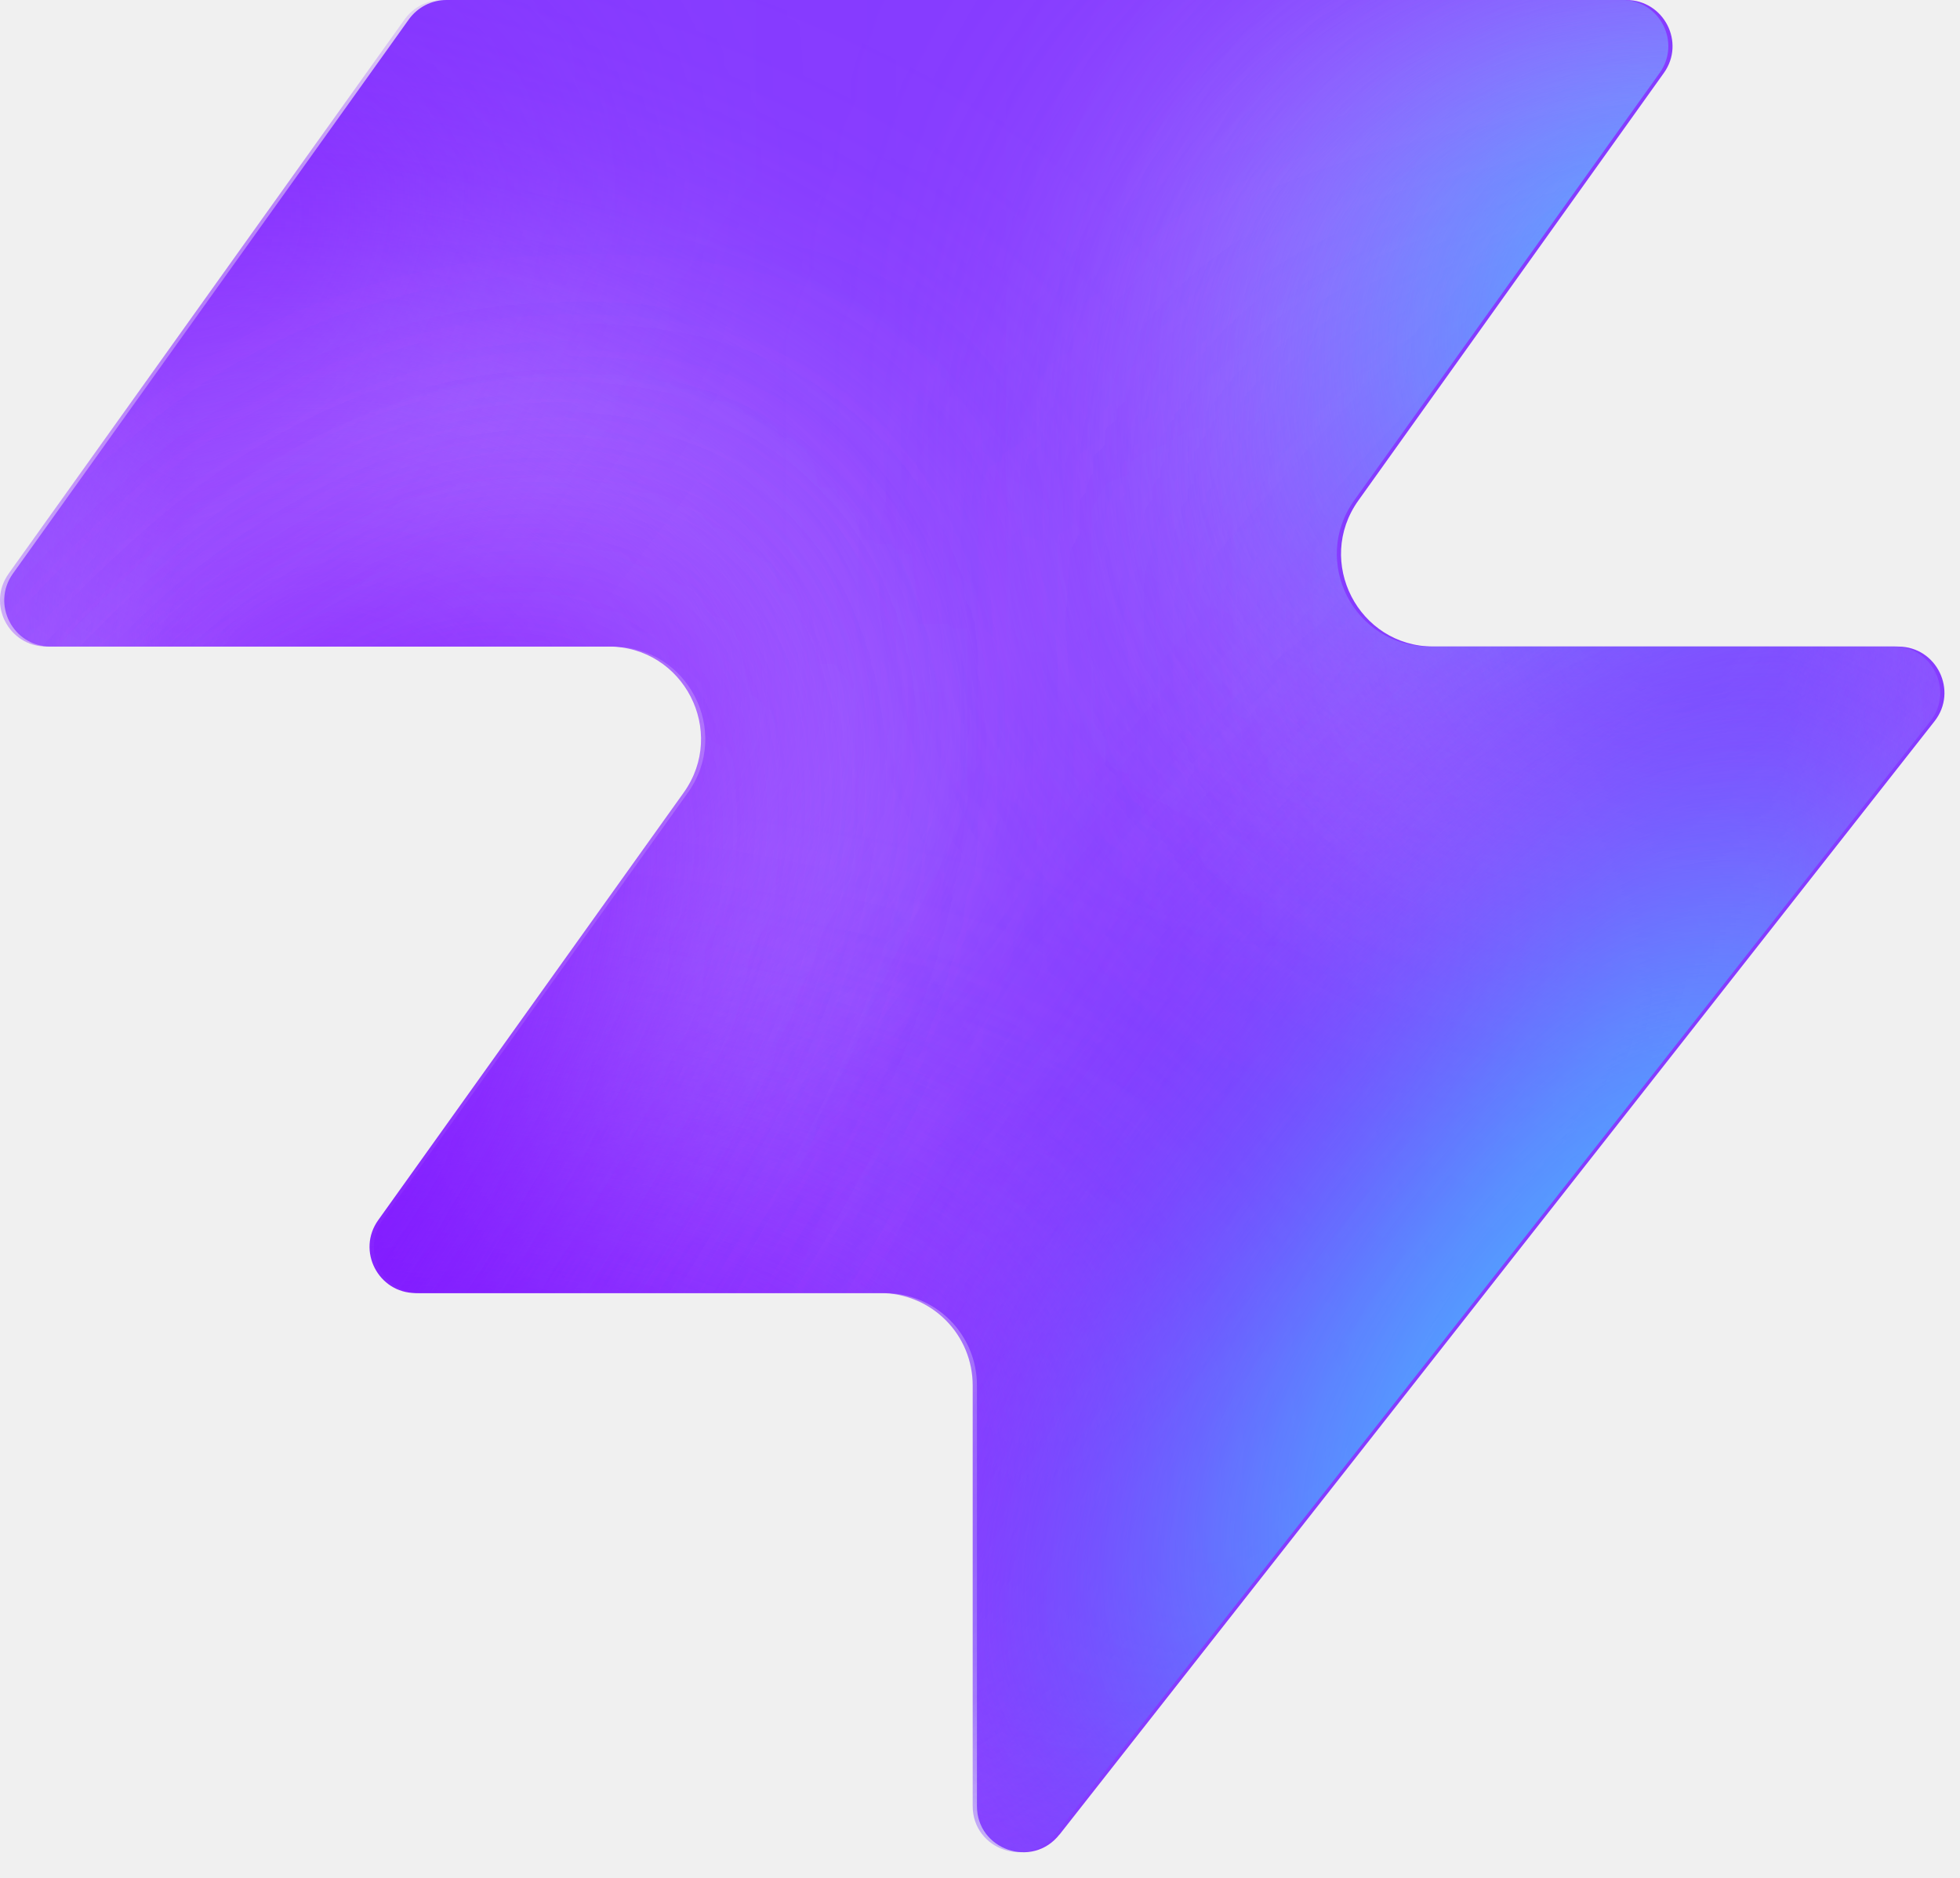
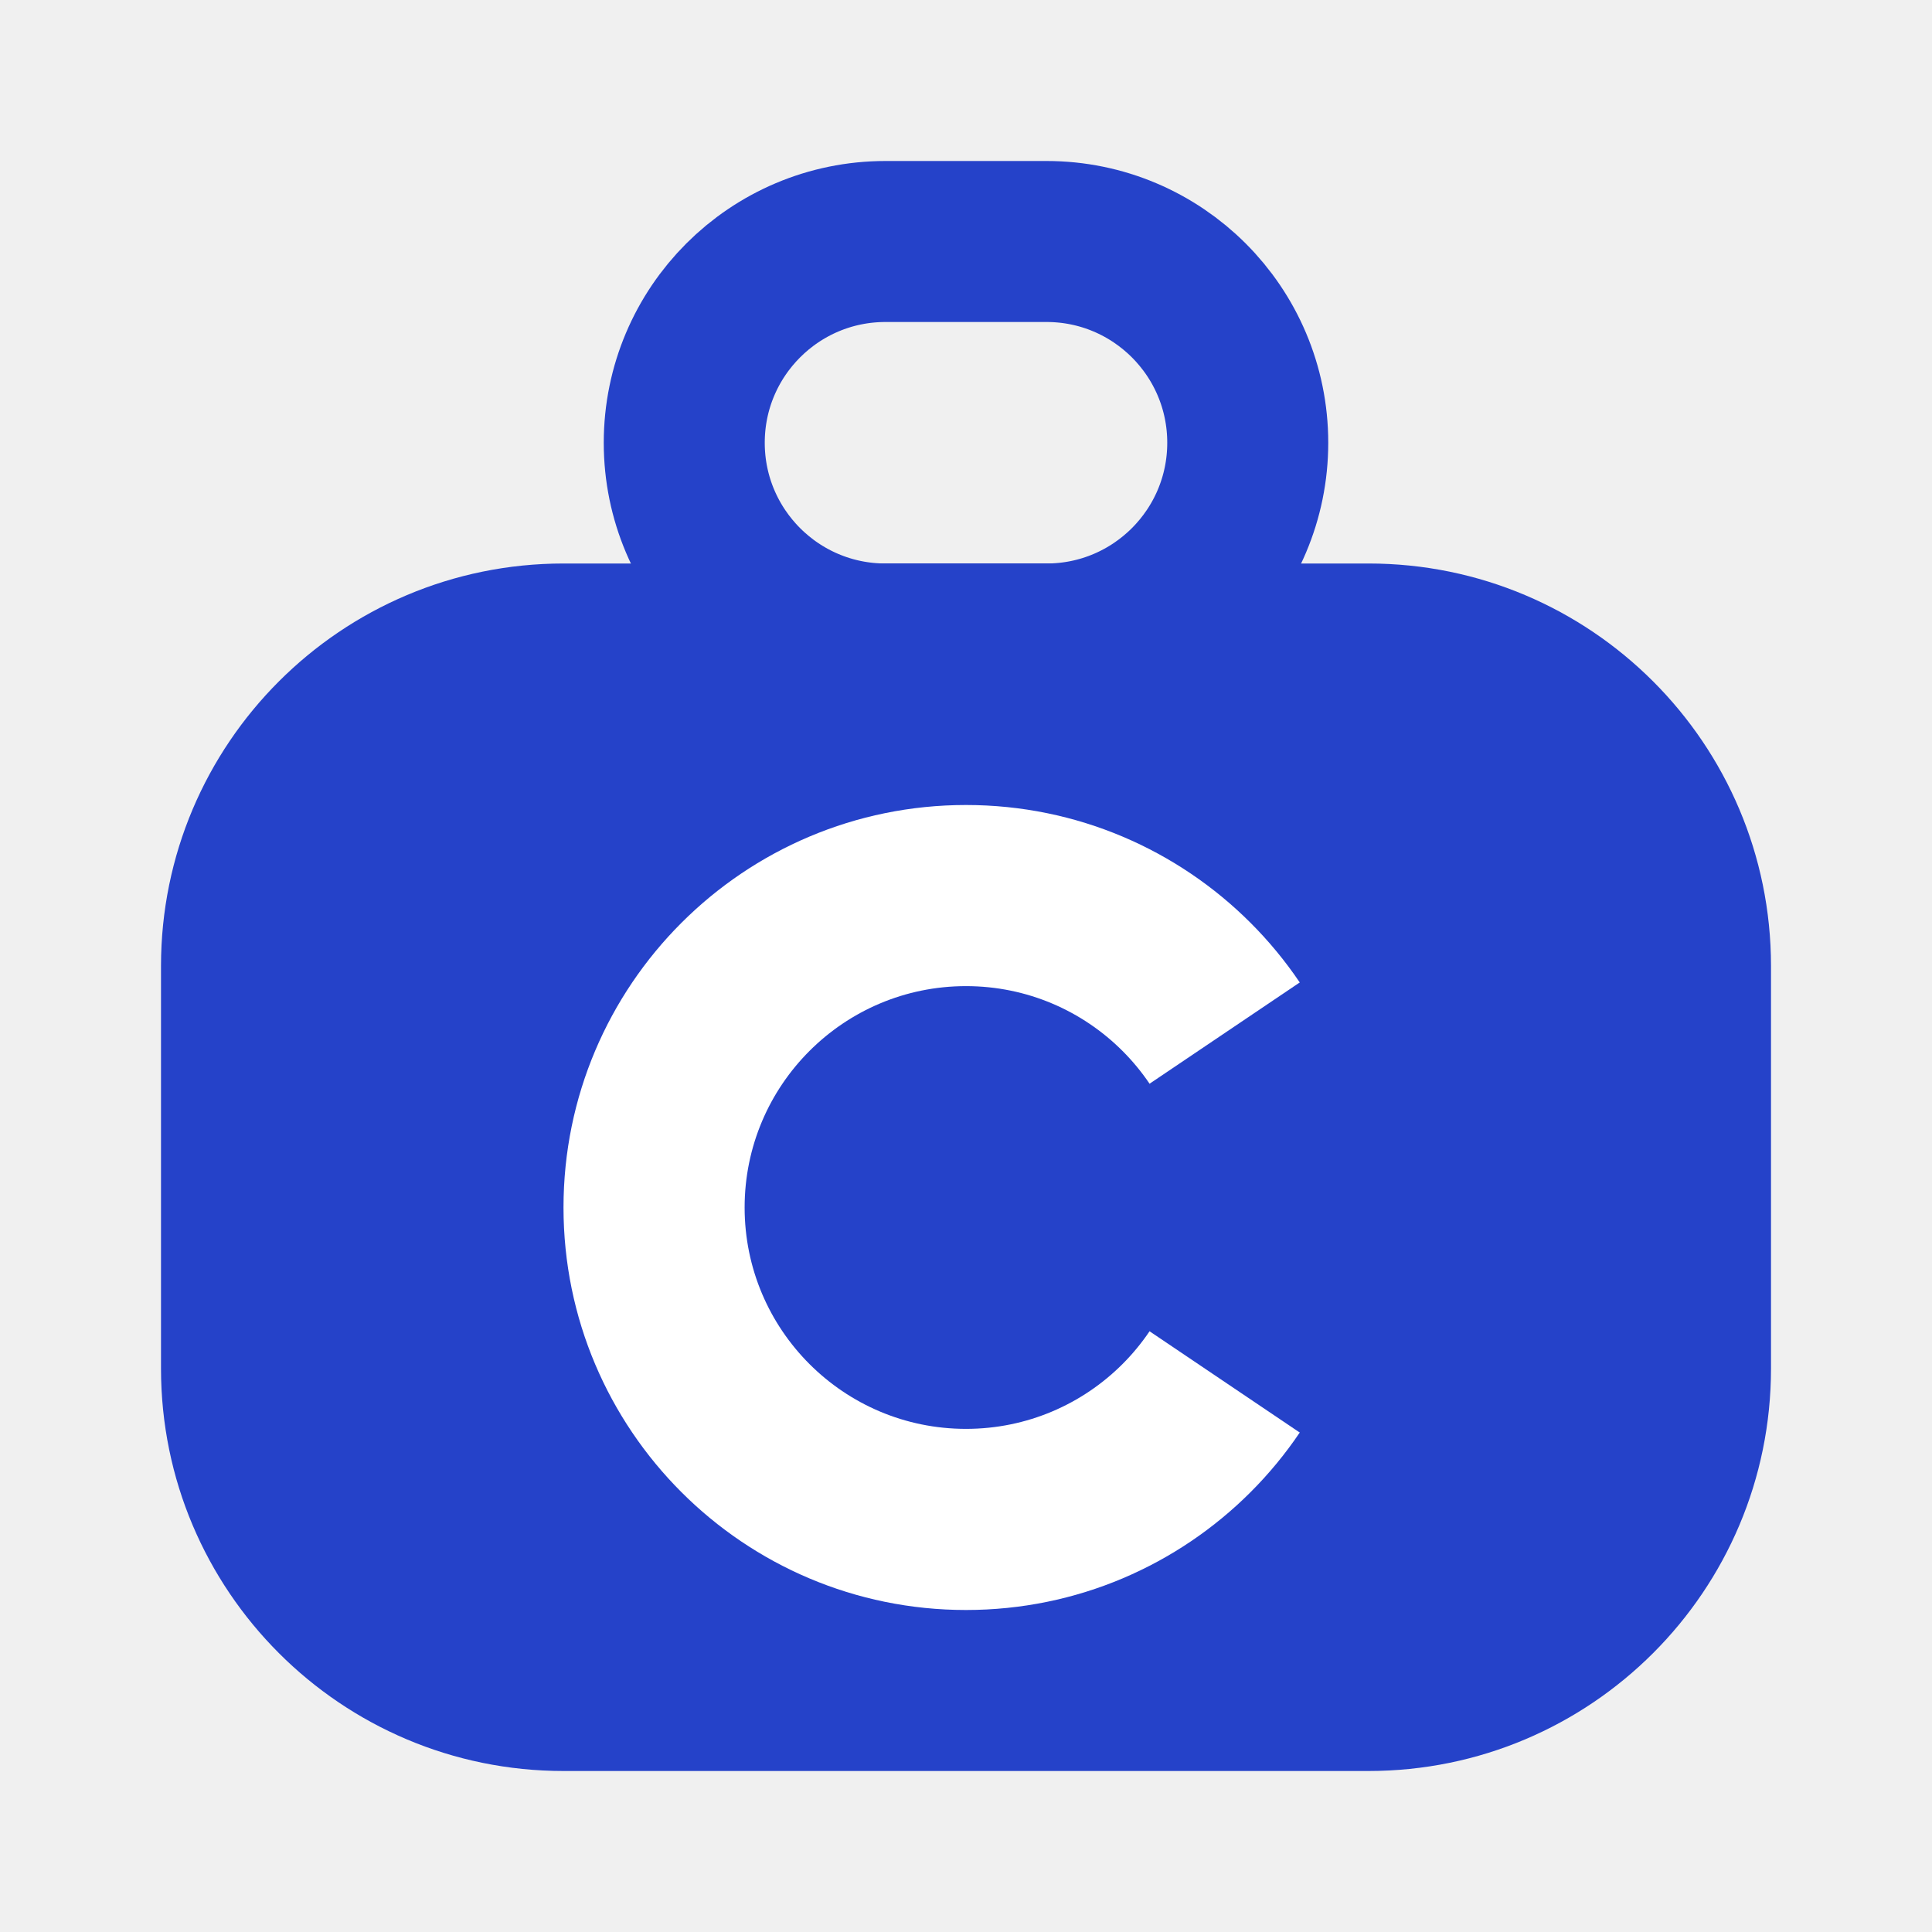
- <svg xmlns="http://www.w3.org/2000/svg" width="48" height="46" fill="none" viewBox="0 0 48 46">
-   <path fill="#863bff" d="M25.946 44.938c-.664.845-2.021.375-2.021-.698V33.937a2.26 2.26 0 0 0-2.262-2.262H10.287c-.92 0-1.456-1.04-.92-1.788l7.48-10.471c1.07-1.497 0-3.578-1.842-3.578H1.237c-.92 0-1.456-1.04-.92-1.788L10.013.474c.214-.297.556-.474.92-.474h28.894c.92 0 1.456 1.04.92 1.788l-7.48 10.471c-1.07 1.498 0 3.579 1.842 3.579h11.377c.943 0 1.473 1.088.89 1.83L25.947 44.94z" style="fill:#863bff;fill:color(display-p3 .525 .23 1);fill-opacity:1" />
-   <mask id="a" width="48" height="46" x="0" y="0" maskUnits="userSpaceOnUse" style="mask-type:alpha">
-     <path fill="#000" d="M25.842 44.938c-.664.844-2.021.375-2.021-.698V33.937a2.26 2.26 0 0 0-2.262-2.262H10.183c-.92 0-1.456-1.04-.92-1.788l7.48-10.471c1.07-1.498 0-3.579-1.842-3.579H1.133c-.92 0-1.456-1.04-.92-1.787L9.91.473c.214-.297.556-.474.92-.474h28.894c.92 0 1.456 1.04.92 1.788l-7.48 10.471c-1.07 1.498 0 3.578 1.842 3.578h11.377c.943 0 1.473 1.088.89 1.832L25.843 44.94z" style="fill:#000;fill-opacity:1" />
-   </mask>
-   <g mask="url(#a)">
-     <g filter="url(#b)">
-       <ellipse cx="5.508" cy="14.704" fill="#ede6ff" rx="5.508" ry="14.704" style="fill:#ede6ff;fill:color(display-p3 .927 .903 1);fill-opacity:1" transform="matrix(.00324 1 1 -.00324 -4.47 31.516)" />
-     </g>
-     <g filter="url(#c)">
-       <ellipse cx="10.399" cy="29.851" fill="#ede6ff" rx="10.399" ry="29.851" style="fill:#ede6ff;fill:color(display-p3 .927 .903 1);fill-opacity:1" transform="matrix(.00324 1 1 -.00324 -39.328 7.883)" />
-     </g>
-     <g filter="url(#d)">
-       <ellipse cx="5.508" cy="30.487" fill="#7e14ff" rx="5.508" ry="30.487" style="fill:#7e14ff;fill:color(display-p3 .492 .077 1);fill-opacity:1" transform="rotate(89.814 -25.913 -14.639)scale(1 -1)" />
-     </g>
-     <g filter="url(#e)">
-       <ellipse cx="5.508" cy="30.599" fill="#7e14ff" rx="5.508" ry="30.599" style="fill:#7e14ff;fill:color(display-p3 .492 .077 1);fill-opacity:1" transform="rotate(89.814 -32.644 -3.334)scale(1 -1)" />
-     </g>
-     <g filter="url(#f)">
-       <ellipse cx="5.508" cy="30.599" fill="#7e14ff" rx="5.508" ry="30.599" style="fill:#7e14ff;fill:color(display-p3 .492 .077 1);fill-opacity:1" transform="matrix(.00324 1 1 -.00324 -34.34 30.47)" />
-     </g>
-     <g filter="url(#g)">
-       <ellipse cx="14.072" cy="22.078" fill="#ede6ff" rx="14.072" ry="22.078" style="fill:#ede6ff;fill:color(display-p3 .927 .903 1);fill-opacity:1" transform="rotate(93.35 24.506 48.493)scale(-1 1)" />
-     </g>
-     <g filter="url(#h)">
-       <ellipse cx="3.47" cy="21.501" fill="#7e14ff" rx="3.47" ry="21.501" style="fill:#7e14ff;fill:color(display-p3 .492 .077 1);fill-opacity:1" transform="rotate(89.009 28.708 47.59)scale(-1 1)" />
-     </g>
-     <g filter="url(#i)">
-       <ellipse cx="3.47" cy="21.501" fill="#7e14ff" rx="3.47" ry="21.501" style="fill:#7e14ff;fill:color(display-p3 .492 .077 1);fill-opacity:1" transform="rotate(89.009 28.708 47.59)scale(-1 1)" />
-     </g>
-     <g filter="url(#j)">
-       <ellipse cx=".387" cy="8.972" fill="#7e14ff" rx="4.407" ry="29.108" style="fill:#7e14ff;fill:color(display-p3 .492 .077 1);fill-opacity:1" transform="rotate(39.51 .387 8.972)" />
-     </g>
-     <g filter="url(#k)">
-       <ellipse cx="47.523" cy="-6.092" fill="#7e14ff" rx="4.407" ry="29.108" style="fill:#7e14ff;fill:color(display-p3 .492 .077 1);fill-opacity:1" transform="rotate(37.892 47.523 -6.092)" />
-     </g>
-     <g filter="url(#l)">
-       <ellipse cx="41.412" cy="6.333" fill="#47bfff" rx="5.971" ry="9.665" style="fill:#47bfff;fill:color(display-p3 .28 .748 1);fill-opacity:1" transform="rotate(37.892 41.412 6.333)" />
-     </g>
-     <g filter="url(#m)">
-       <ellipse cx="-1.879" cy="38.332" fill="#7e14ff" rx="4.407" ry="29.108" style="fill:#7e14ff;fill:color(display-p3 .492 .077 1);fill-opacity:1" transform="rotate(37.892 -1.88 38.332)" />
-     </g>
-     <g filter="url(#n)">
-       <ellipse cx="-1.879" cy="38.332" fill="#7e14ff" rx="4.407" ry="29.108" style="fill:#7e14ff;fill:color(display-p3 .492 .077 1);fill-opacity:1" transform="rotate(37.892 -1.88 38.332)" />
-     </g>
-     <g filter="url(#o)">
-       <ellipse cx="35.651" cy="29.907" fill="#7e14ff" rx="4.407" ry="29.108" style="fill:#7e14ff;fill:color(display-p3 .492 .077 1);fill-opacity:1" transform="rotate(37.892 35.651 29.907)" />
-     </g>
-     <g filter="url(#p)">
-       <ellipse cx="38.418" cy="32.4" fill="#47bfff" rx="5.971" ry="15.297" style="fill:#47bfff;fill:color(display-p3 .28 .748 1);fill-opacity:1" transform="rotate(37.892 38.418 32.4)" />
-     </g>
-   </g>
+ <svg xmlns="http://www.w3.org/2000/svg" viewBox="0 0 48 48">
  <defs>
-     <filter id="b" width="60.045" height="41.654" x="-19.77" y="16.149" color-interpolation-filters="sRGB" filterUnits="userSpaceOnUse">
-       <feFlood flood-opacity="0" result="BackgroundImageFix" />
-       <feBlend in="SourceGraphic" in2="BackgroundImageFix" result="shape" />
-       <feGaussianBlur result="effect1_foregroundBlur_2002_17158" stdDeviation="7.659" />
-     </filter>
-     <filter id="c" width="90.34" height="51.437" x="-54.613" y="-7.533" color-interpolation-filters="sRGB" filterUnits="userSpaceOnUse">
-       <feFlood flood-opacity="0" result="BackgroundImageFix" />
-       <feBlend in="SourceGraphic" in2="BackgroundImageFix" result="shape" />
-       <feGaussianBlur result="effect1_foregroundBlur_2002_17158" stdDeviation="7.659" />
-     </filter>
-     <filter id="d" width="79.355" height="29.4" x="-49.64" y="2.03" color-interpolation-filters="sRGB" filterUnits="userSpaceOnUse">
-       <feFlood flood-opacity="0" result="BackgroundImageFix" />
-       <feBlend in="SourceGraphic" in2="BackgroundImageFix" result="shape" />
-       <feGaussianBlur result="effect1_foregroundBlur_2002_17158" stdDeviation="4.596" />
-     </filter>
-     <filter id="e" width="79.579" height="29.4" x="-45.045" y="20.029" color-interpolation-filters="sRGB" filterUnits="userSpaceOnUse">
-       <feFlood flood-opacity="0" result="BackgroundImageFix" />
-       <feBlend in="SourceGraphic" in2="BackgroundImageFix" result="shape" />
-       <feGaussianBlur result="effect1_foregroundBlur_2002_17158" stdDeviation="4.596" />
-     </filter>
-     <filter id="f" width="79.579" height="29.4" x="-43.513" y="21.178" color-interpolation-filters="sRGB" filterUnits="userSpaceOnUse">
-       <feFlood flood-opacity="0" result="BackgroundImageFix" />
-       <feBlend in="SourceGraphic" in2="BackgroundImageFix" result="shape" />
-       <feGaussianBlur result="effect1_foregroundBlur_2002_17158" stdDeviation="4.596" />
-     </filter>
-     <filter id="g" width="74.749" height="58.852" x="15.756" y="-17.901" color-interpolation-filters="sRGB" filterUnits="userSpaceOnUse">
-       <feFlood flood-opacity="0" result="BackgroundImageFix" />
-       <feBlend in="SourceGraphic" in2="BackgroundImageFix" result="shape" />
-       <feGaussianBlur result="effect1_foregroundBlur_2002_17158" stdDeviation="7.659" />
-     </filter>
-     <filter id="h" width="61.377" height="25.362" x="23.548" y="2.284" color-interpolation-filters="sRGB" filterUnits="userSpaceOnUse">
-       <feFlood flood-opacity="0" result="BackgroundImageFix" />
-       <feBlend in="SourceGraphic" in2="BackgroundImageFix" result="shape" />
-       <feGaussianBlur result="effect1_foregroundBlur_2002_17158" stdDeviation="4.596" />
-     </filter>
-     <filter id="i" width="61.377" height="25.362" x="23.548" y="2.284" color-interpolation-filters="sRGB" filterUnits="userSpaceOnUse">
-       <feFlood flood-opacity="0" result="BackgroundImageFix" />
-       <feBlend in="SourceGraphic" in2="BackgroundImageFix" result="shape" />
-       <feGaussianBlur result="effect1_foregroundBlur_2002_17158" stdDeviation="4.596" />
-     </filter>
-     <filter id="j" width="56.045" height="63.649" x="-27.636" y="-22.853" color-interpolation-filters="sRGB" filterUnits="userSpaceOnUse">
-       <feFlood flood-opacity="0" result="BackgroundImageFix" />
-       <feBlend in="SourceGraphic" in2="BackgroundImageFix" result="shape" />
-       <feGaussianBlur result="effect1_foregroundBlur_2002_17158" stdDeviation="4.596" />
-     </filter>
-     <filter id="k" width="54.814" height="64.646" x="20.116" y="-38.415" color-interpolation-filters="sRGB" filterUnits="userSpaceOnUse">
-       <feFlood flood-opacity="0" result="BackgroundImageFix" />
-       <feBlend in="SourceGraphic" in2="BackgroundImageFix" result="shape" />
-       <feGaussianBlur result="effect1_foregroundBlur_2002_17158" stdDeviation="4.596" />
-     </filter>
-     <filter id="l" width="33.541" height="35.313" x="24.641" y="-11.323" color-interpolation-filters="sRGB" filterUnits="userSpaceOnUse">
-       <feFlood flood-opacity="0" result="BackgroundImageFix" />
-       <feBlend in="SourceGraphic" in2="BackgroundImageFix" result="shape" />
-       <feGaussianBlur result="effect1_foregroundBlur_2002_17158" stdDeviation="4.596" />
-     </filter>
-     <filter id="m" width="54.814" height="64.646" x="-29.286" y="6.009" color-interpolation-filters="sRGB" filterUnits="userSpaceOnUse">
-       <feFlood flood-opacity="0" result="BackgroundImageFix" />
-       <feBlend in="SourceGraphic" in2="BackgroundImageFix" result="shape" />
-       <feGaussianBlur result="effect1_foregroundBlur_2002_17158" stdDeviation="4.596" />
-     </filter>
-     <filter id="n" width="54.814" height="64.646" x="-29.286" y="6.009" color-interpolation-filters="sRGB" filterUnits="userSpaceOnUse">
-       <feFlood flood-opacity="0" result="BackgroundImageFix" />
-       <feBlend in="SourceGraphic" in2="BackgroundImageFix" result="shape" />
-       <feGaussianBlur result="effect1_foregroundBlur_2002_17158" stdDeviation="4.596" />
-     </filter>
-     <filter id="o" width="54.814" height="64.646" x="8.244" y="-2.416" color-interpolation-filters="sRGB" filterUnits="userSpaceOnUse">
-       <feFlood flood-opacity="0" result="BackgroundImageFix" />
-       <feBlend in="SourceGraphic" in2="BackgroundImageFix" result="shape" />
-       <feGaussianBlur result="effect1_foregroundBlur_2002_17158" stdDeviation="4.596" />
-     </filter>
-     <filter id="p" width="39.409" height="43.623" x="18.713" y="10.588" color-interpolation-filters="sRGB" filterUnits="userSpaceOnUse">
-       <feFlood flood-opacity="0" result="BackgroundImageFix" />
-       <feBlend in="SourceGraphic" in2="BackgroundImageFix" result="shape" />
-       <feGaussianBlur result="effect1_foregroundBlur_2002_17158" stdDeviation="4.596" />
-     </filter>
+     <mask id="cmask" maskUnits="userSpaceOnUse" x="0" y="0" width="48" height="48">
+       <rect x="0" y="0" width="48" height="48" fill="black" />
+       <circle cx="24" cy="30" r="10" fill="white" />
+       <circle cx="24" cy="30" r="5.5" fill="black" />
+       <polygon points="24,30 40.58,41.18 40.58,18.82" fill="black" />
+     </mask>
  </defs>
+   <rect x="17" y="6" width="14" height="10" rx="5" fill="none" stroke="#2542c9" stroke-width="4" />
+   <rect x="4" y="14" width="40" height="30" rx="10" fill="#2542c9" />
+   <rect x="0" y="0" width="48" height="48" fill="#fff" mask="url(#cmask)" />
</svg>
